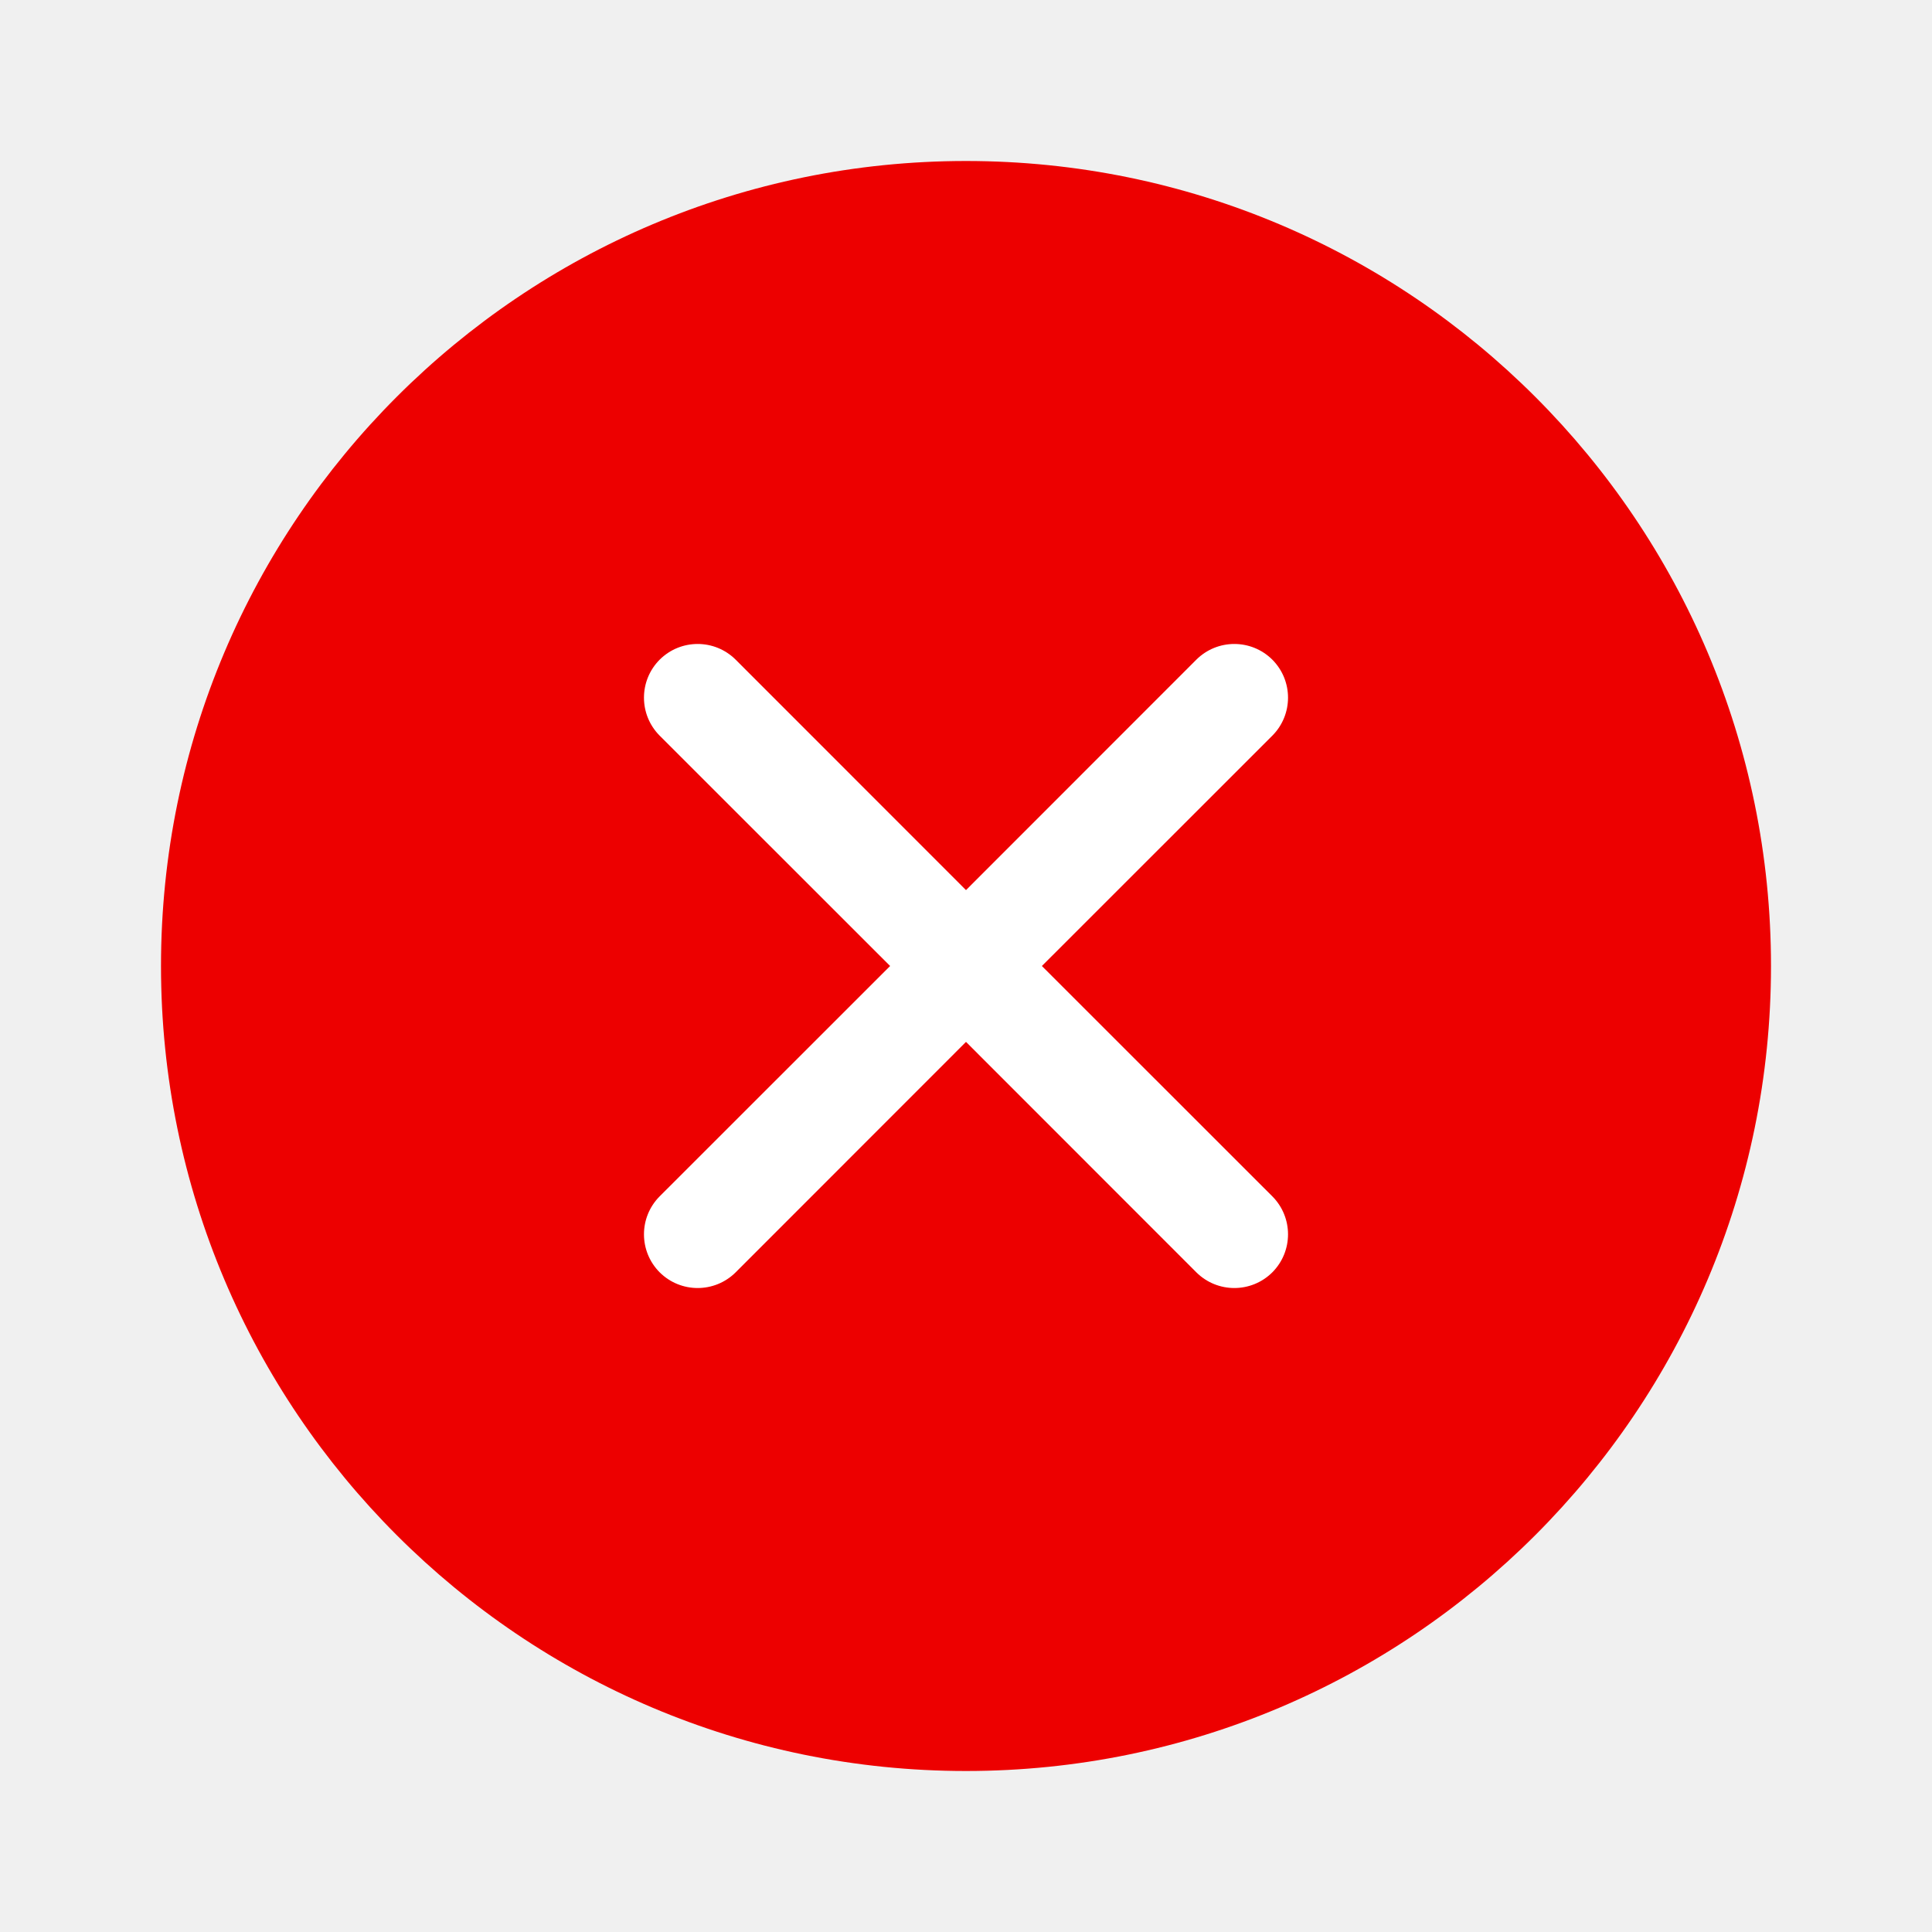
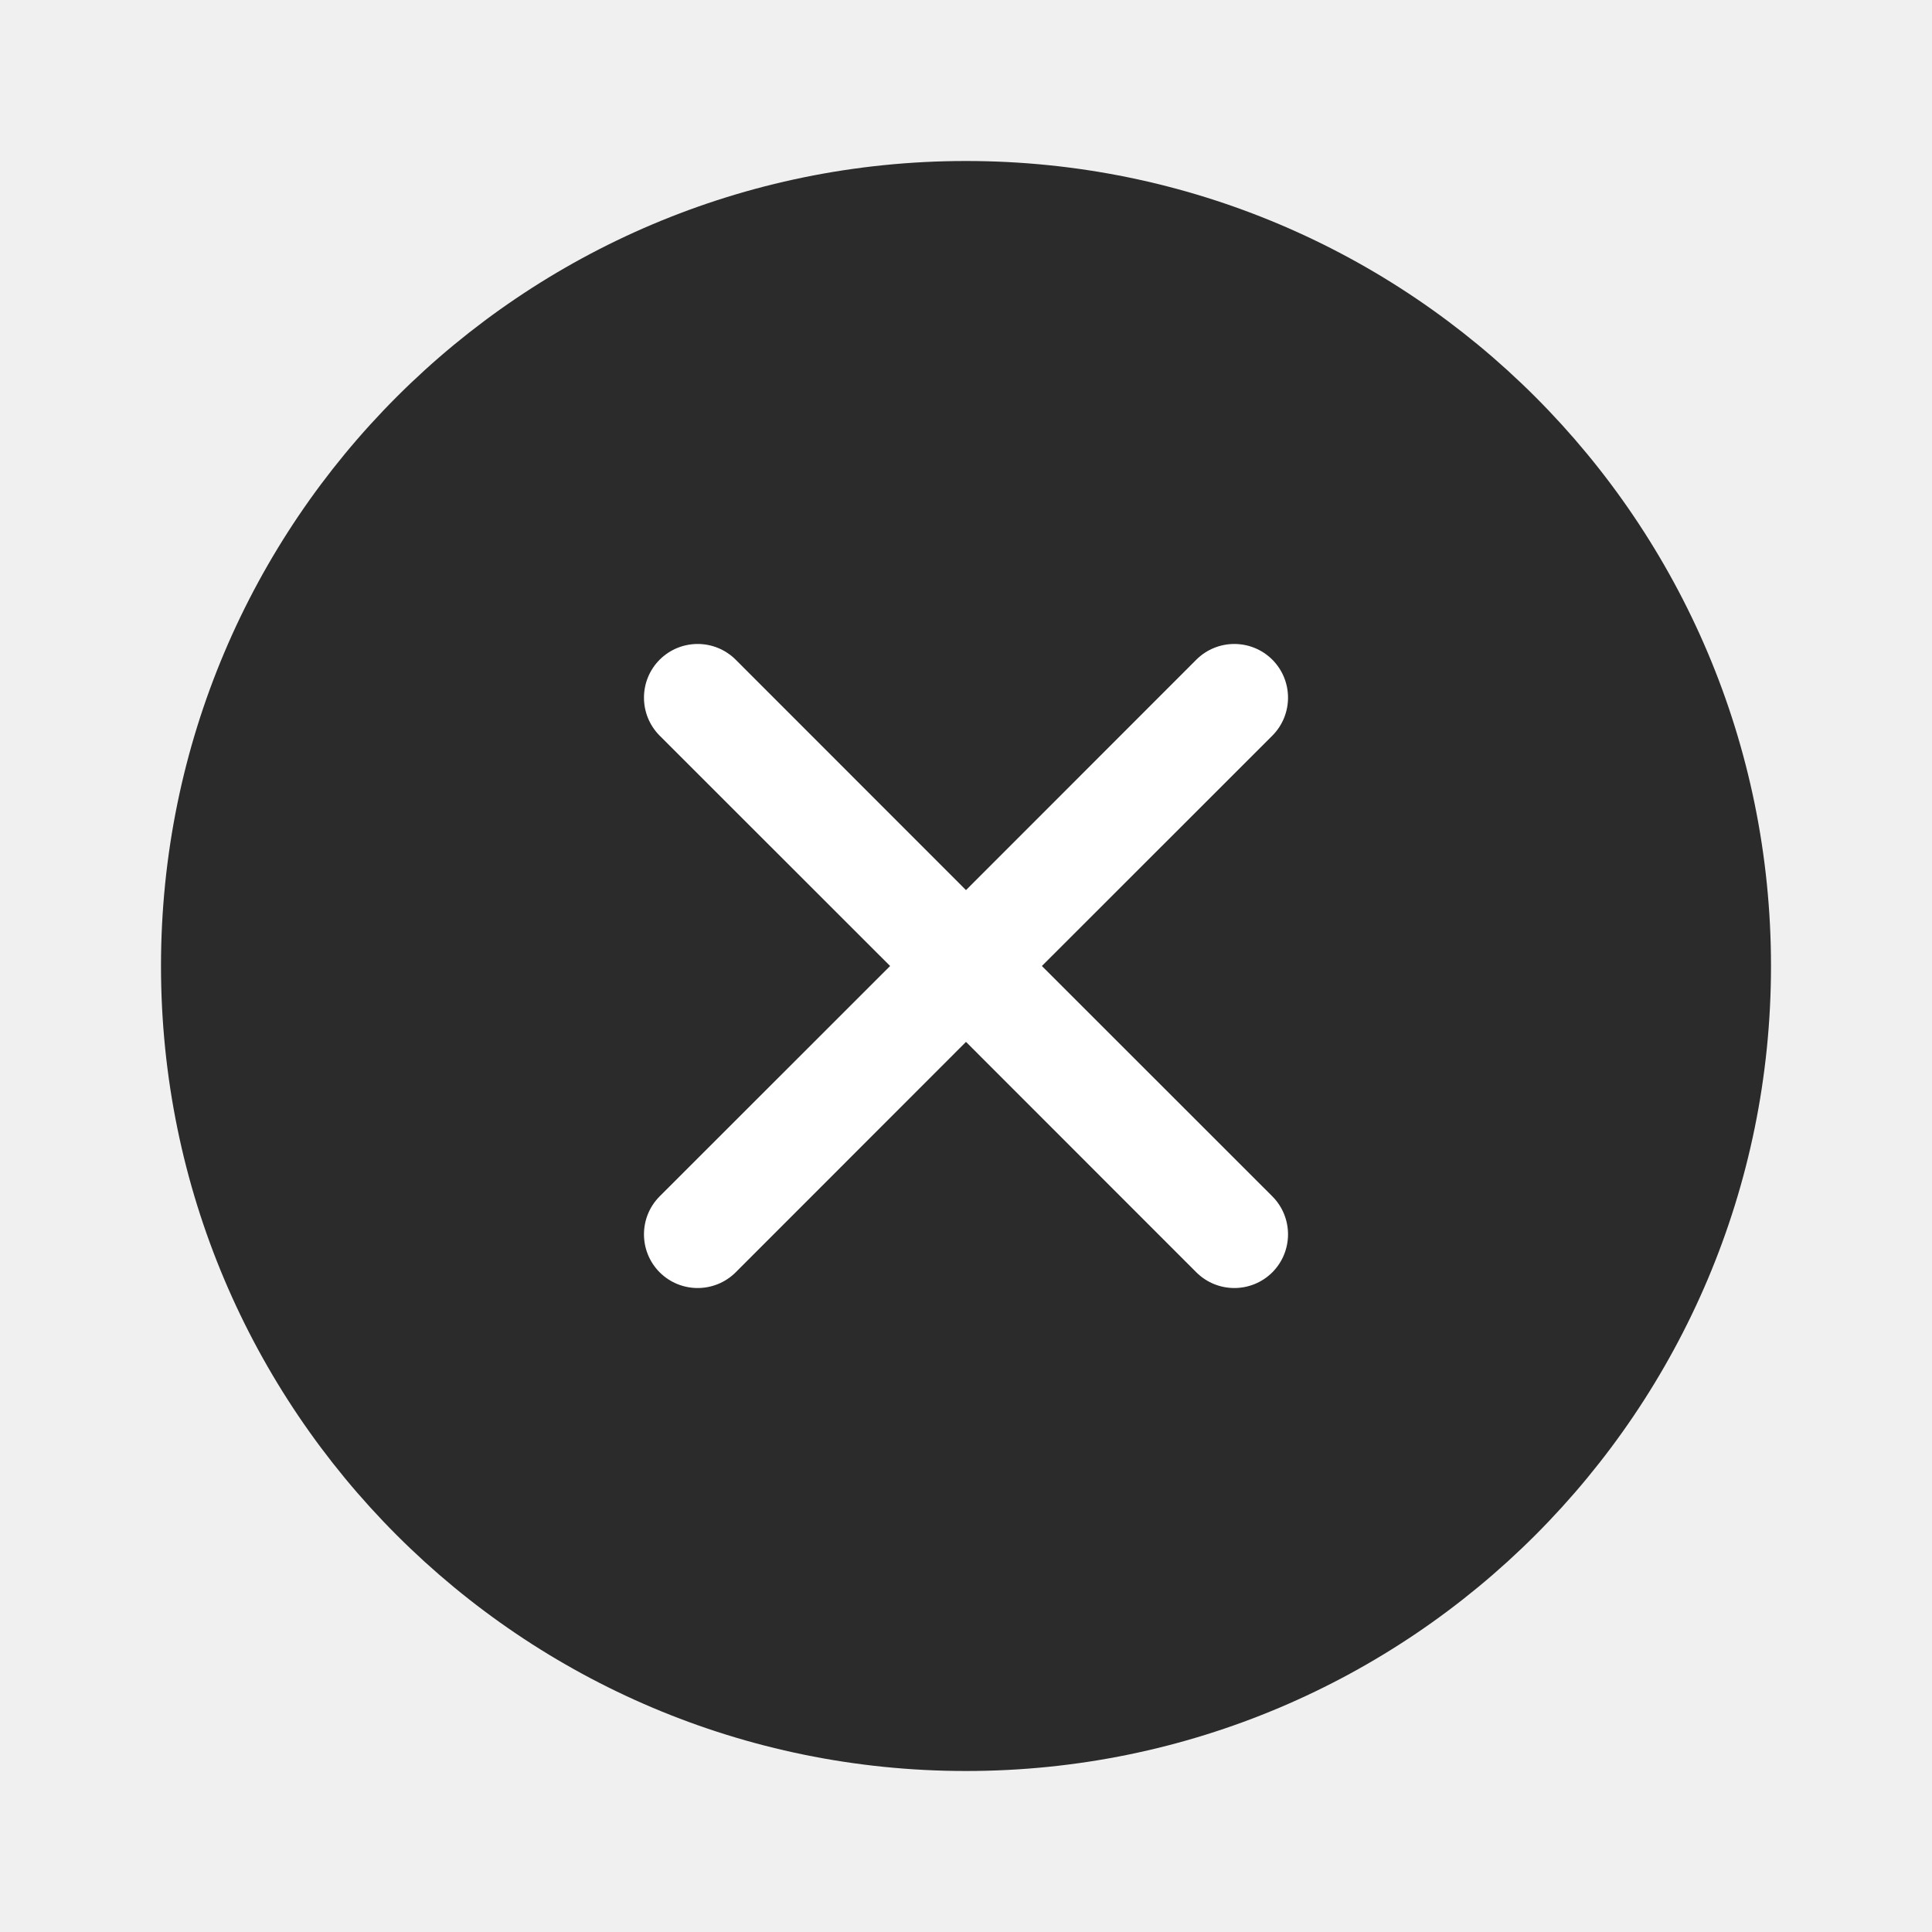
<svg xmlns="http://www.w3.org/2000/svg" width="18" height="18" viewBox="0 0 18 18" fill="none">
  <circle cx="9" cy="9" r="5" fill="white" />
-   <path fill-rule="evenodd" clip-rule="evenodd" d="M9 1.5C4.858 1.5 1.5 4.858 1.5 9C1.5 13.142 4.858 16.5 9 16.5C13.142 16.5 16.5 13.142 16.5 9C16.5 4.858 13.142 1.5 9 1.5ZM6.146 6.146C6.342 5.951 6.658 5.951 6.854 6.146L9 8.293L11.146 6.146C11.342 5.951 11.658 5.951 11.854 6.146C12.049 6.342 12.049 6.658 11.854 6.854L9.707 9L11.854 11.146C12.049 11.342 12.049 11.658 11.854 11.854C11.658 12.049 11.342 12.049 11.146 11.854L9 9.707L6.854 11.854C6.658 12.049 6.342 12.049 6.146 11.854C5.951 11.658 5.951 11.342 6.146 11.146L8.293 9L6.146 6.854C5.951 6.658 5.951 6.342 6.146 6.146Z" fill="#ED0000" />
+   <path fill-rule="evenodd" clip-rule="evenodd" d="M9 1.5C4.858 1.5 1.5 4.858 1.5 9C1.5 13.142 4.858 16.5 9 16.5C13.142 16.5 16.5 13.142 16.5 9C16.5 4.858 13.142 1.5 9 1.5ZM6.146 6.146C6.342 5.951 6.658 5.951 6.854 6.146L9 8.293L11.146 6.146C11.342 5.951 11.658 5.951 11.854 6.146C12.049 6.342 12.049 6.658 11.854 6.854L9.707 9L11.854 11.146C12.049 11.342 12.049 11.658 11.854 11.854C11.658 12.049 11.342 12.049 11.146 11.854L9 9.707L6.854 11.854C6.658 12.049 6.342 12.049 6.146 11.854C5.951 11.658 5.951 11.342 6.146 11.146L8.293 9L6.146 6.854C5.951 6.658 5.951 6.342 6.146 6.146Z" fill="#2B2B2C" />
</svg>
